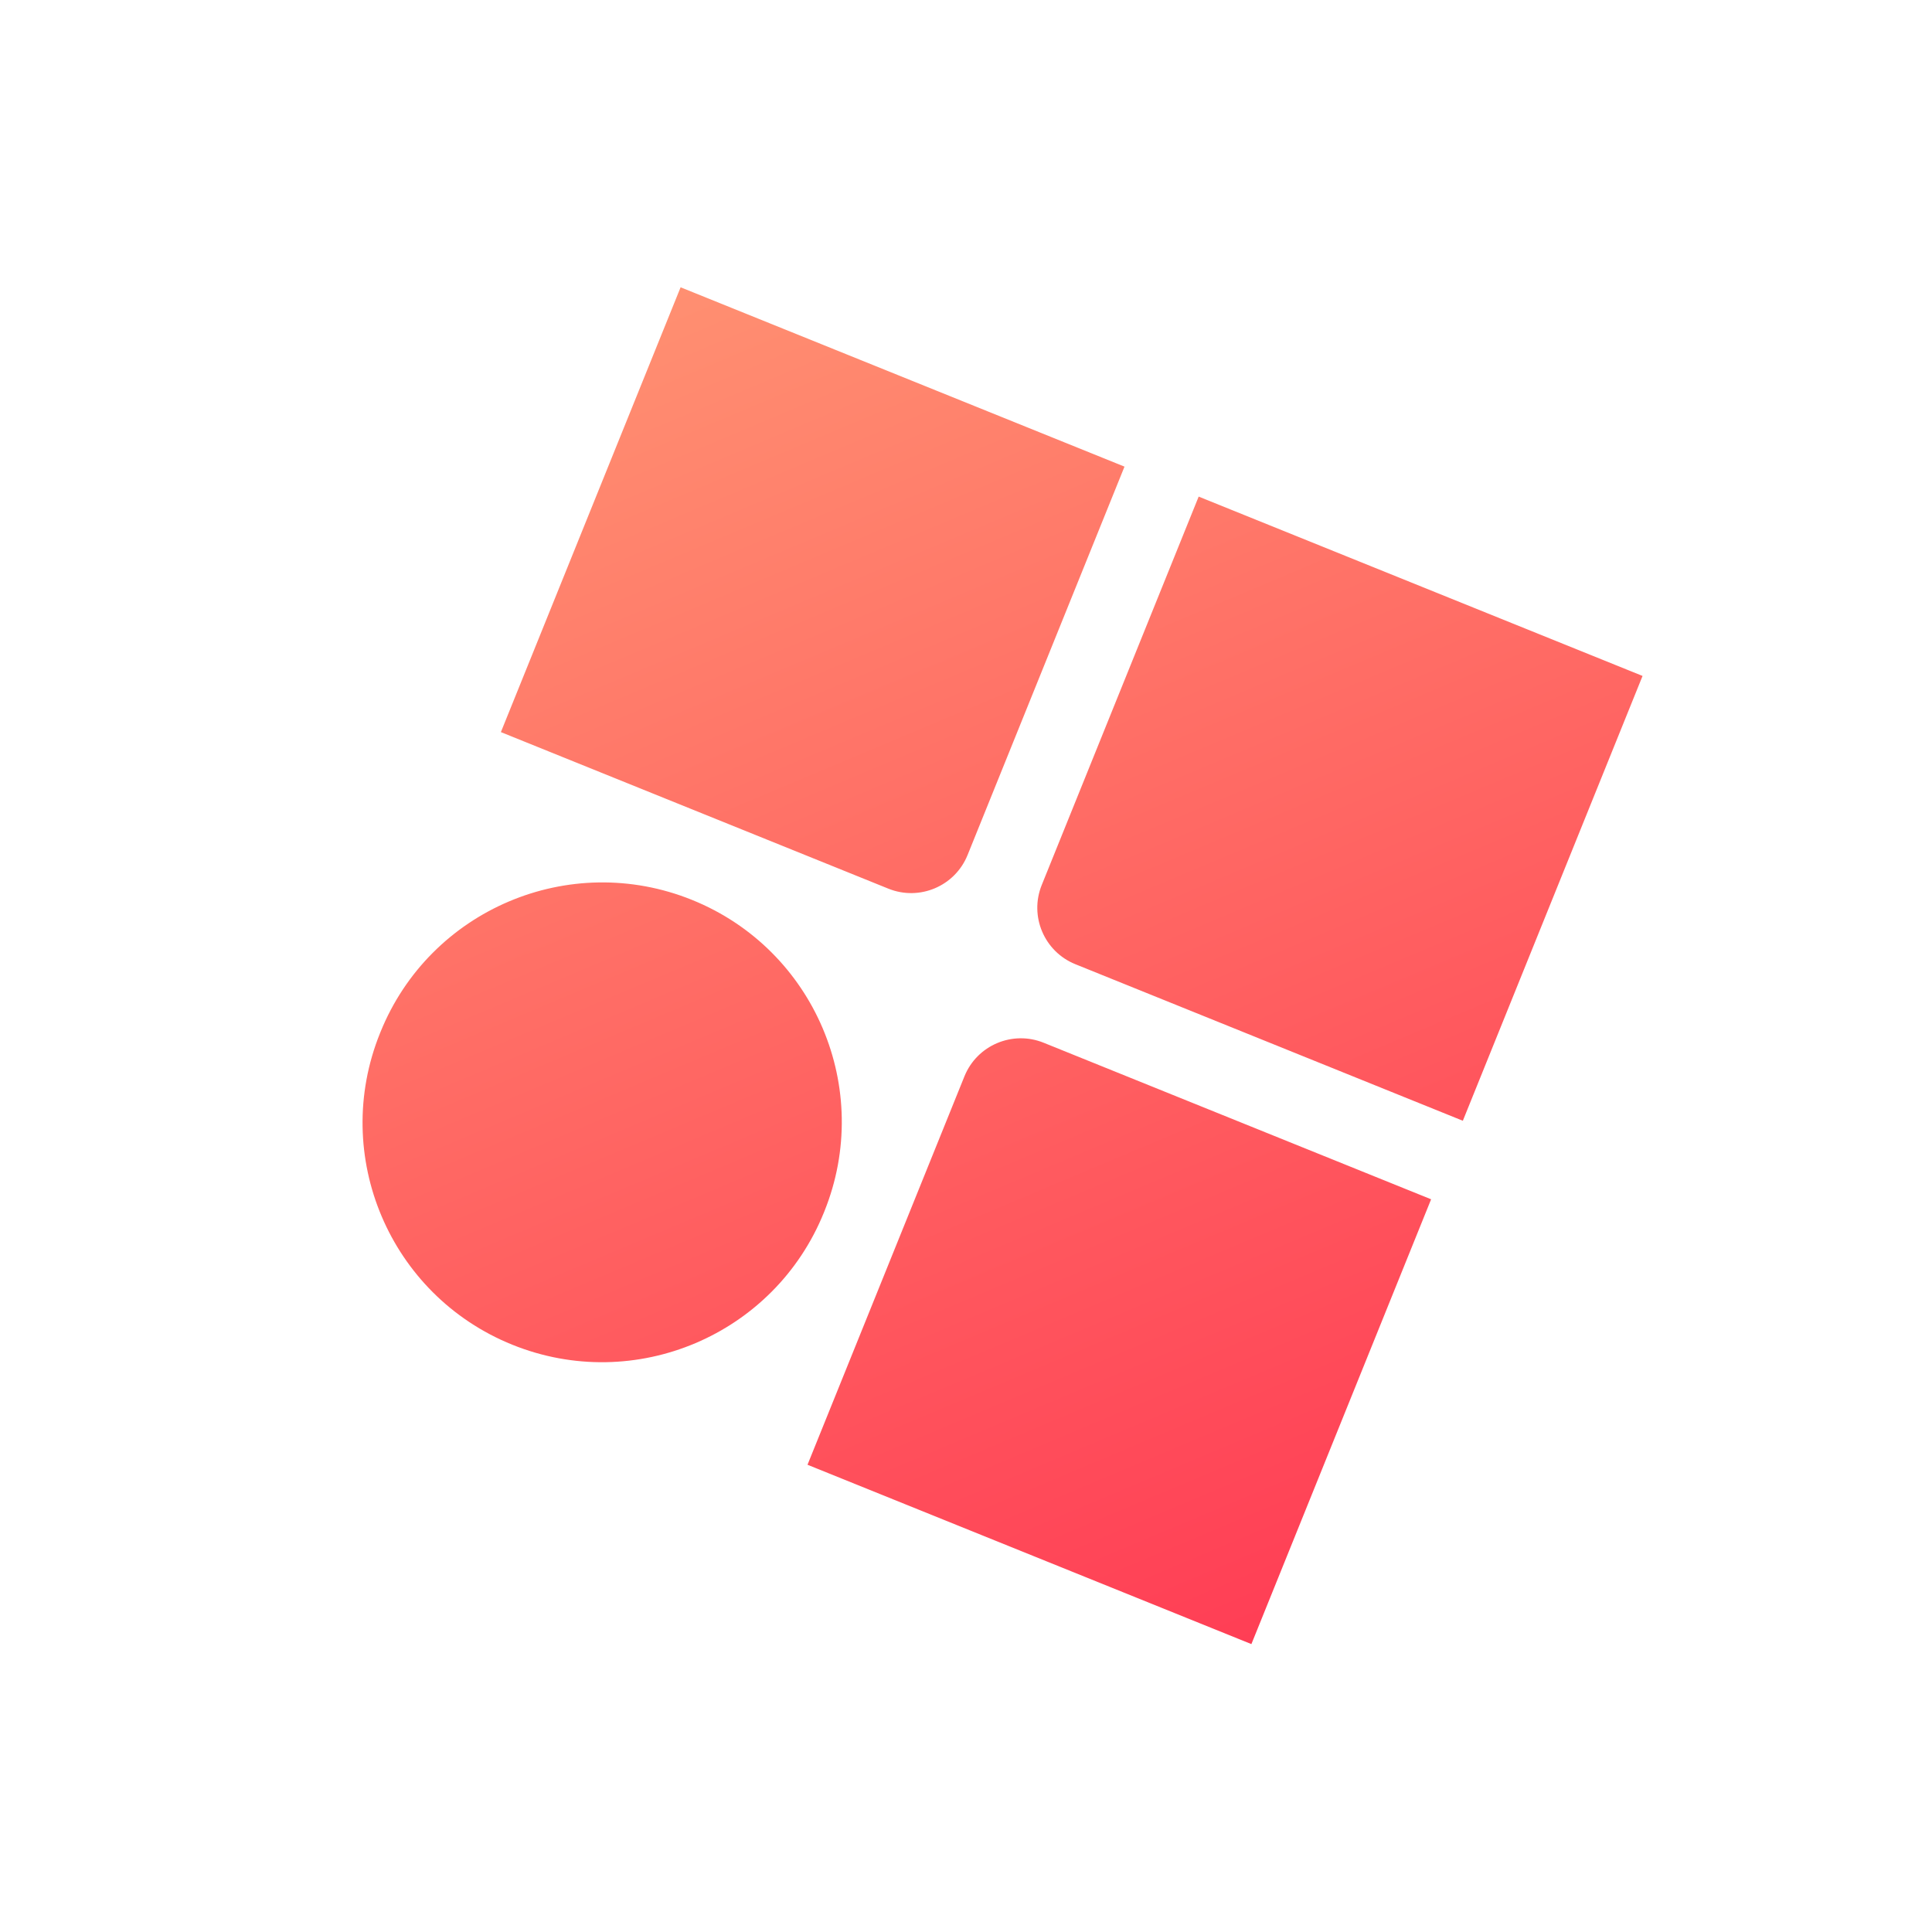
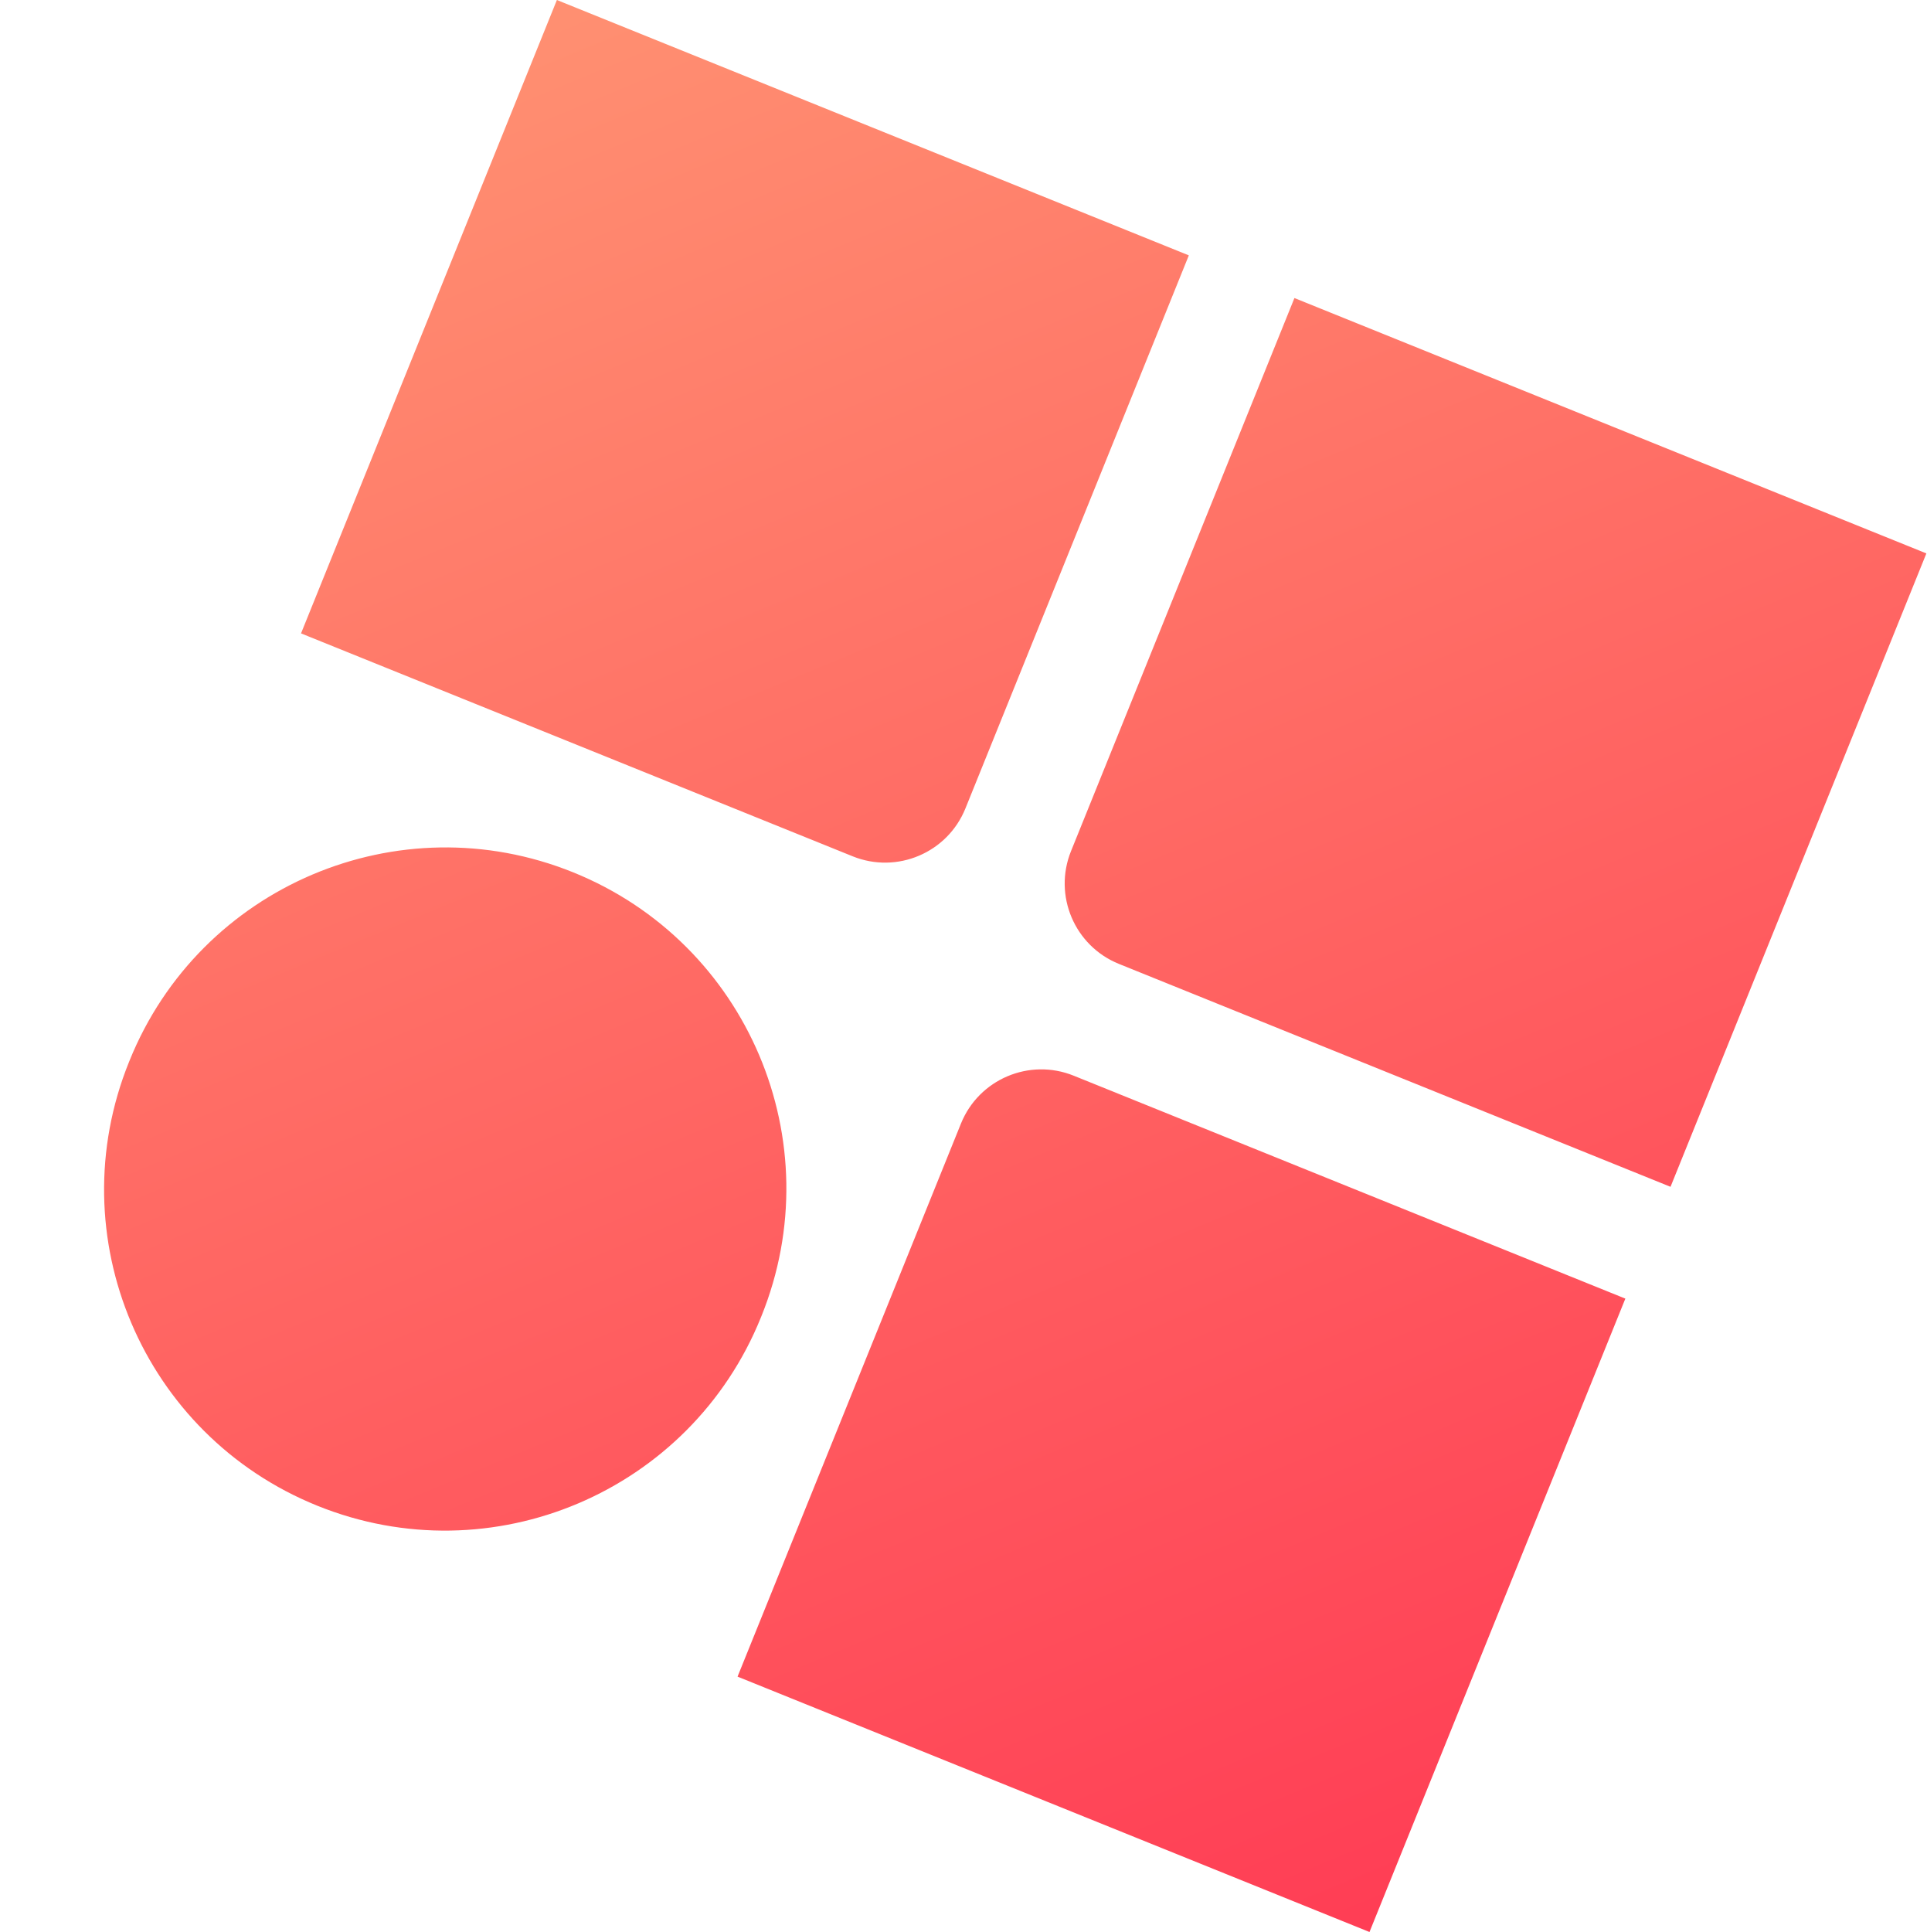
- <svg xmlns="http://www.w3.org/2000/svg" width="3175" height="3174">
+ <svg xmlns="http://www.w3.org/2000/svg" viewBox="475.66 472.12 2223.67 2229.75">
  <defs>
    <linearGradient id="a" x1=".639%" x2="99.361%" y1="0%" y2="100%">
      <stop offset="0%" stop-color="#FF8F71" />
      <stop offset="100%" stop-color="#FF3E55" />
    </linearGradient>
  </defs>
  <path fill="url(#a)" fill-rule="evenodd" d="M1973.15 1193.185v788.41h-786.766v-688.41c0-55.228 44.772-100 100-100h686.767zm-1310.445-1.171c217.26 0 393.383 176.124 393.383 393.383v1.645c0 217.26-176.123 393.383-393.383 393.383S269.322 1804.3 269.322 1587.042v-1.645c0-217.26 176.124-393.383 393.383-393.383zm392.212-926.418v688.41c0 55.23-44.771 100-100 100H268.151v-788.41h786.766zm918.234 0v788.41h-686.767c-55.228 0-100-44.771-100-100v-688.41h786.767z" transform="rotate(22 162.072 2556.164)" />
</svg>
